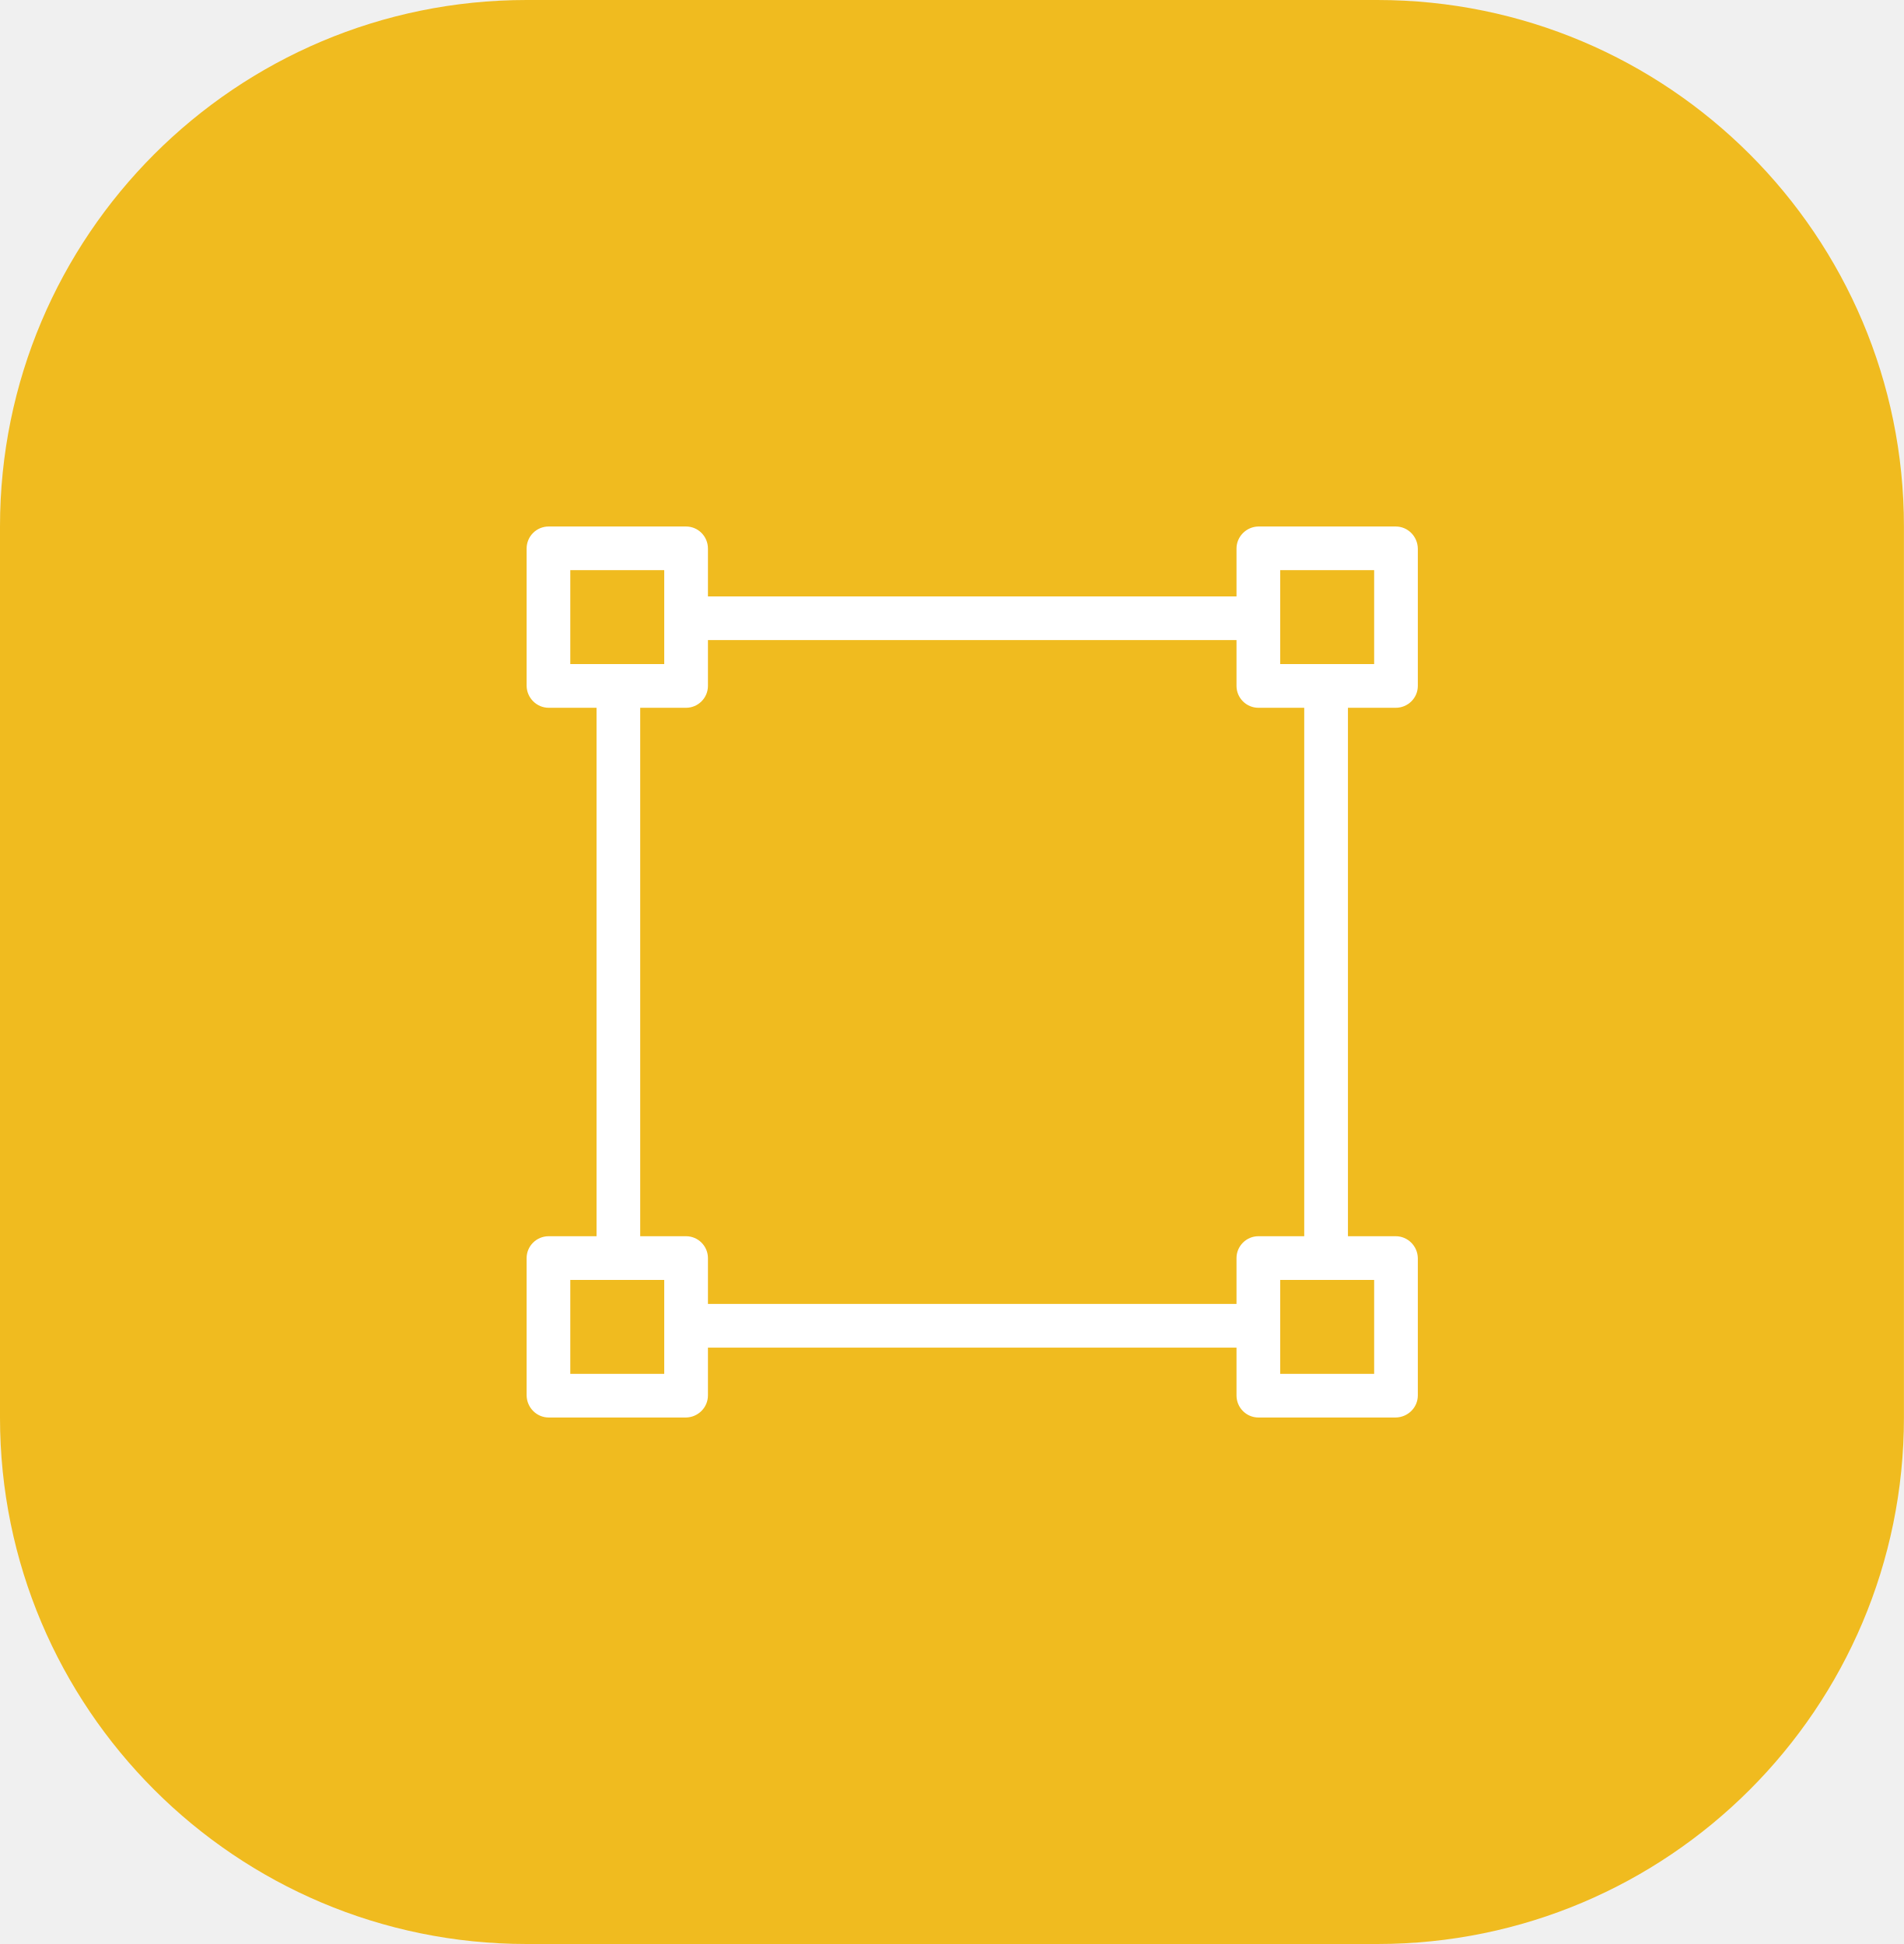
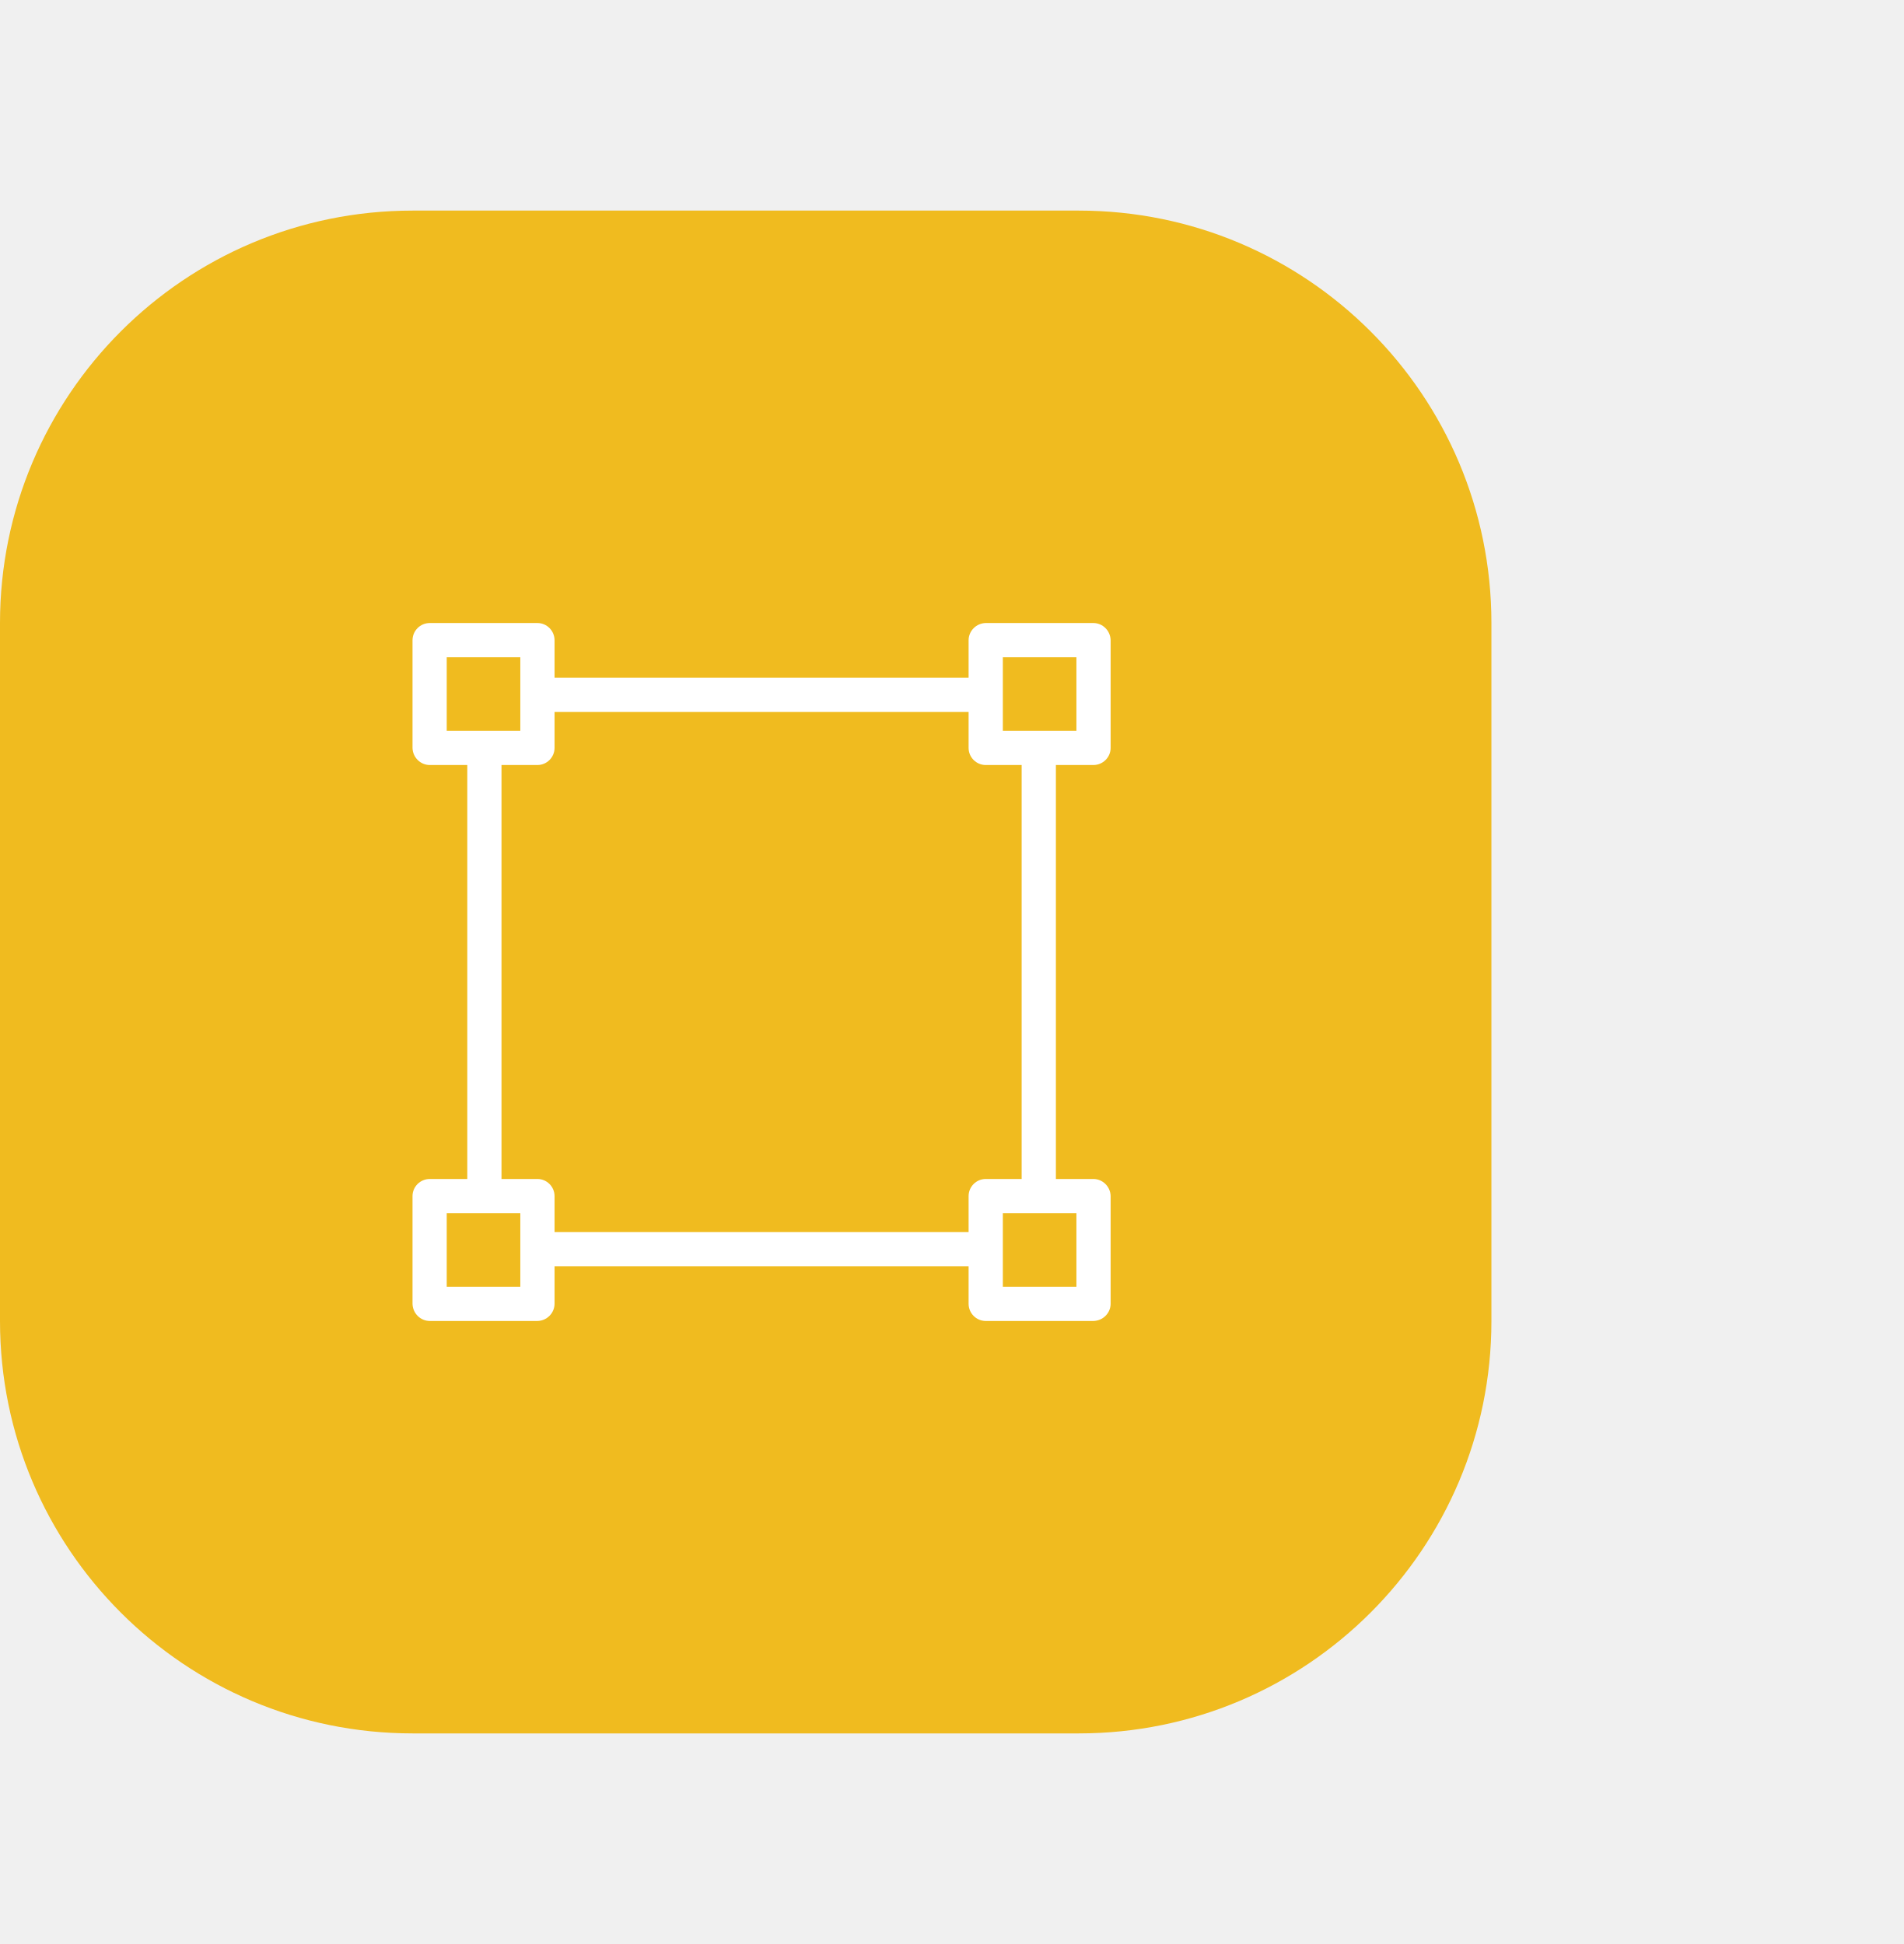
- <svg xmlns="http://www.w3.org/2000/svg" width="47" height="48" viewBox="0 0 47 48" fill="none">
+ <svg xmlns="http://www.w3.org/2000/svg" width="47" height="48" viewBox="0 0 60 48" fill="none">
  <rect width="47" height="48" rx="13" fill="#F0BB1F" />
  <path d="M13.545 17.476C13.248 17.476 13.005 17.233 13 16.936V13.545C13 13.243 13.243 13 13.545 13H16.936C17.233 13 17.476 13.243 17.476 13.545V14.726H30.524V13.545C30.524 13.248 30.767 13.005 31.064 13H34.455C34.752 13 34.995 13.243 35 13.545V16.936C35 17.233 34.757 17.476 34.455 17.476H33.275V30.524H34.455C34.752 30.524 34.995 30.767 35 31.064V34.455C35 34.752 34.757 34.995 34.455 35H31.064C30.767 35 30.524 34.757 30.524 34.455V33.275H17.476V34.455C17.476 34.752 17.233 34.995 16.936 35H13.545C13.248 35 13.005 34.757 13 34.455V31.064C13 30.767 13.243 30.524 13.545 30.524H14.726V17.476H13.545ZM33.922 16.397V14.078H31.603V16.397H33.922ZM31.603 33.922H33.922V31.603H31.603V33.922ZM17.476 31.064V32.196H30.524V31.064C30.524 30.767 30.767 30.524 31.064 30.524H32.196V17.476H31.064C30.767 17.476 30.524 17.233 30.524 16.936V15.804H17.476V16.936C17.476 17.233 17.233 17.476 16.936 17.476H15.804V30.524H16.936C17.233 30.524 17.476 30.767 17.476 31.064ZM14.078 31.603V33.922H16.397V31.603H14.078ZM16.397 16.397V14.078H14.078V16.397H16.397Z" fill="white" />
</svg>
